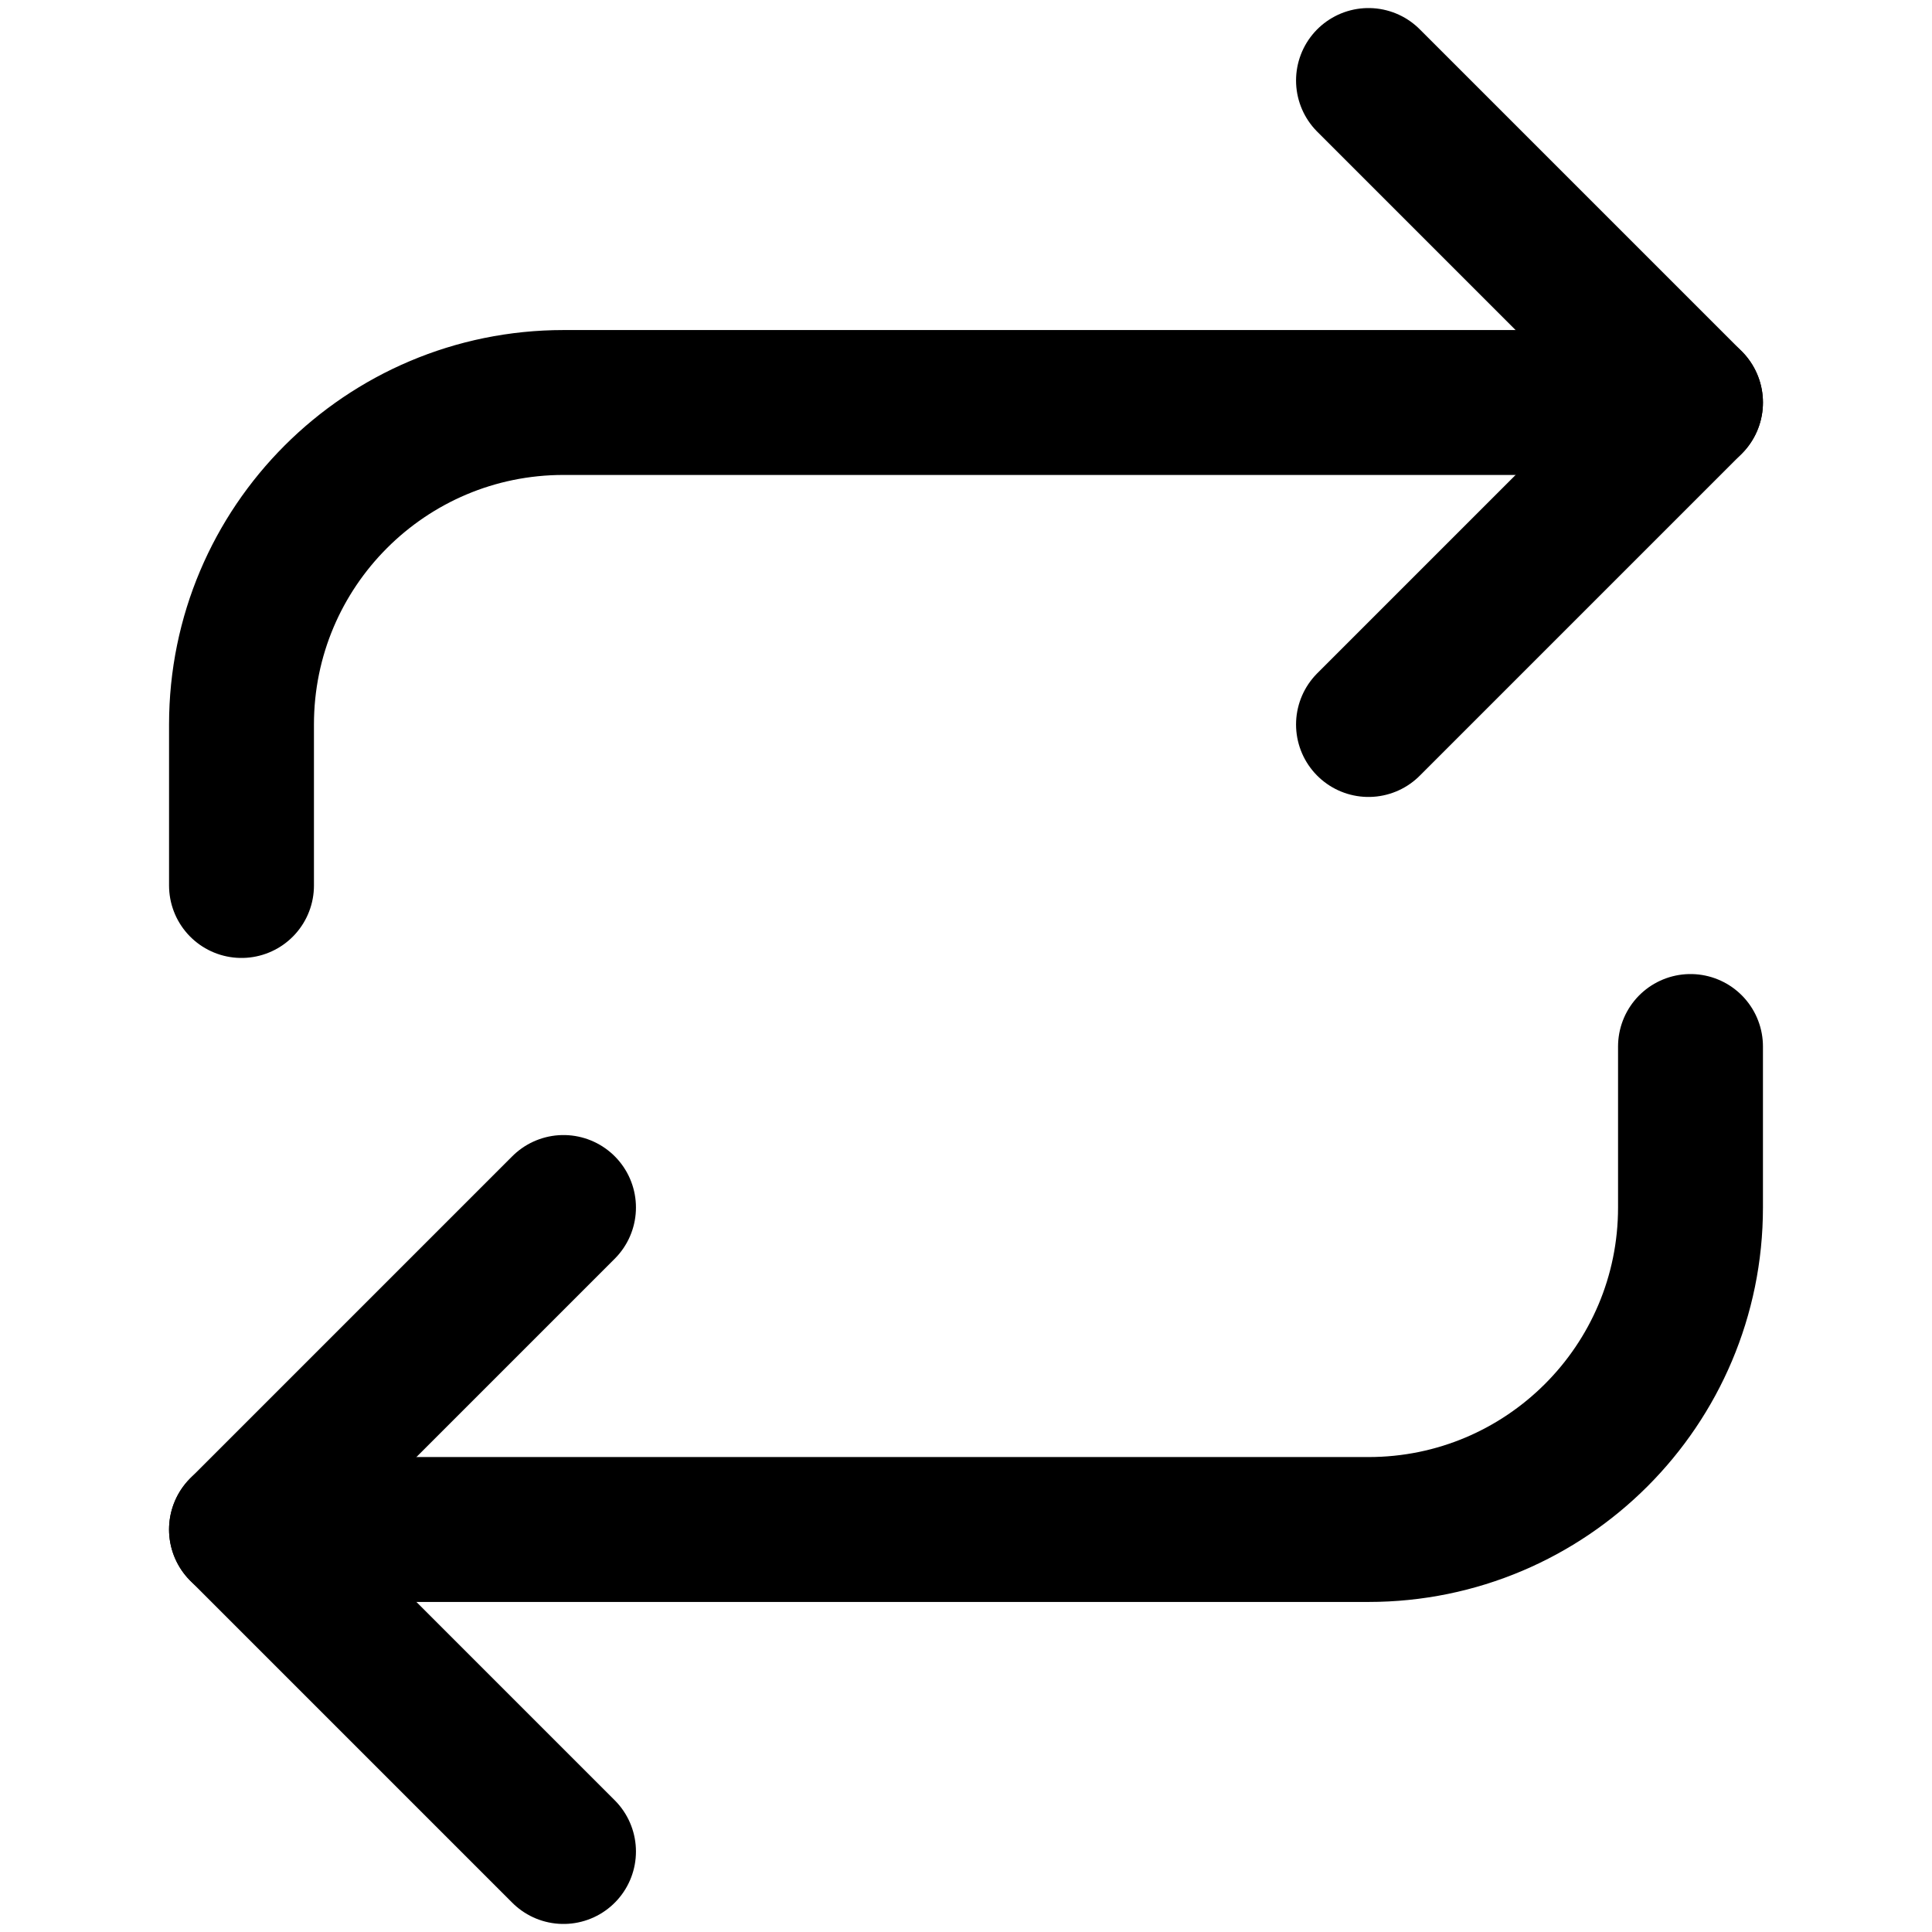
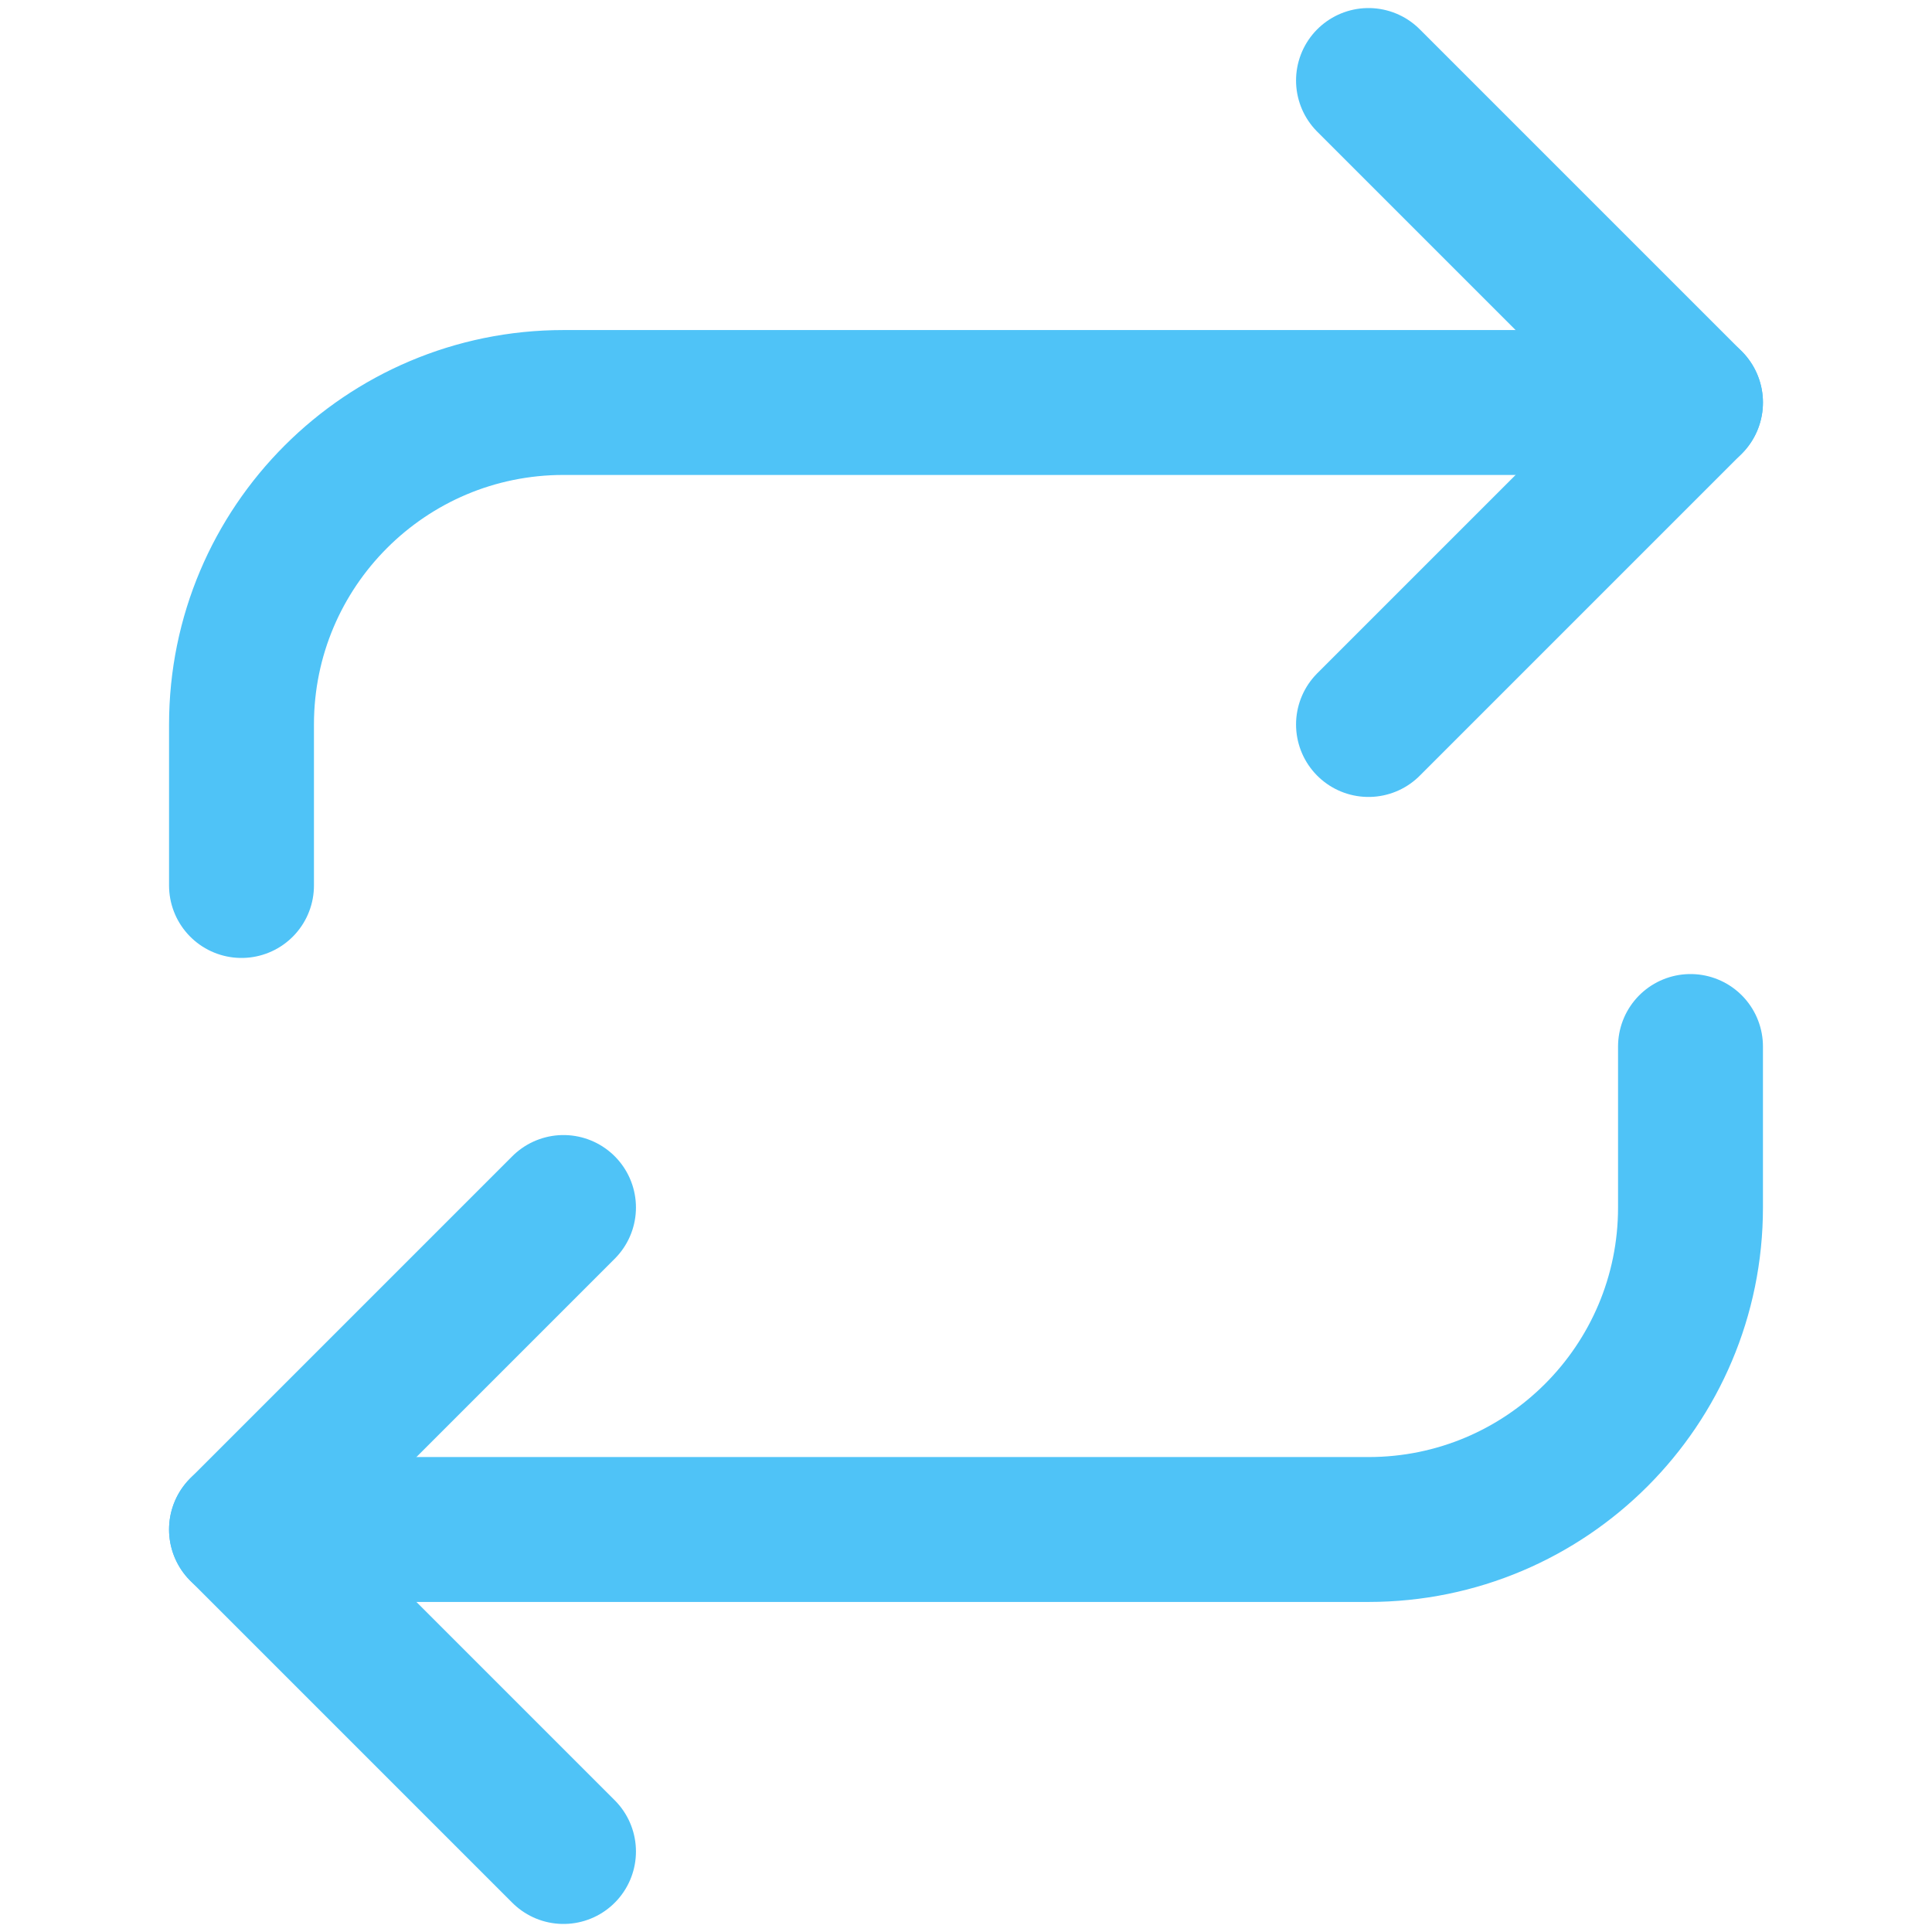
<svg xmlns="http://www.w3.org/2000/svg" width="64" height="64" viewBox="0 0 24 24">
-   <path d="M17 1l4 4-4 4" fill="none" stroke="#000" stroke-width="1.8" stroke-linecap="round" stroke-linejoin="round" />
-   <path d="M3 11V9a4 4 0 0 1 4-4h14" fill="none" stroke="#000" stroke-width="1.8" stroke-linecap="round" stroke-linejoin="round" />
-   <path d="M7 23l-4-4 4-4" fill="none" stroke="#000" stroke-width="1.8" stroke-linecap="round" stroke-linejoin="round" />
-   <path d="M21 13v2a4 4 0 0 1-4 4H3" fill="none" stroke="#000" stroke-width="1.8" stroke-linecap="round" stroke-linejoin="round" />
+   <path d="M17 1l4 4-4 4" fill="none" stroke="#4fc3f7" stroke-width="1.8" stroke-linecap="round" stroke-linejoin="round" />
+   <path d="M3 11V9a4 4 0 0 1 4-4h14" fill="none" stroke="#4fc3f7" stroke-width="1.8" stroke-linecap="round" stroke-linejoin="round" />
+   <path d="M7 23l-4-4 4-4" fill="none" stroke="#4fc3f7" stroke-width="1.8" stroke-linecap="round" stroke-linejoin="round" />
+   <path d="M21 13v2a4 4 0 0 1-4 4H3" fill="none" stroke="#4fc3f7" stroke-width="1.8" stroke-linecap="round" stroke-linejoin="round" />
</svg>
